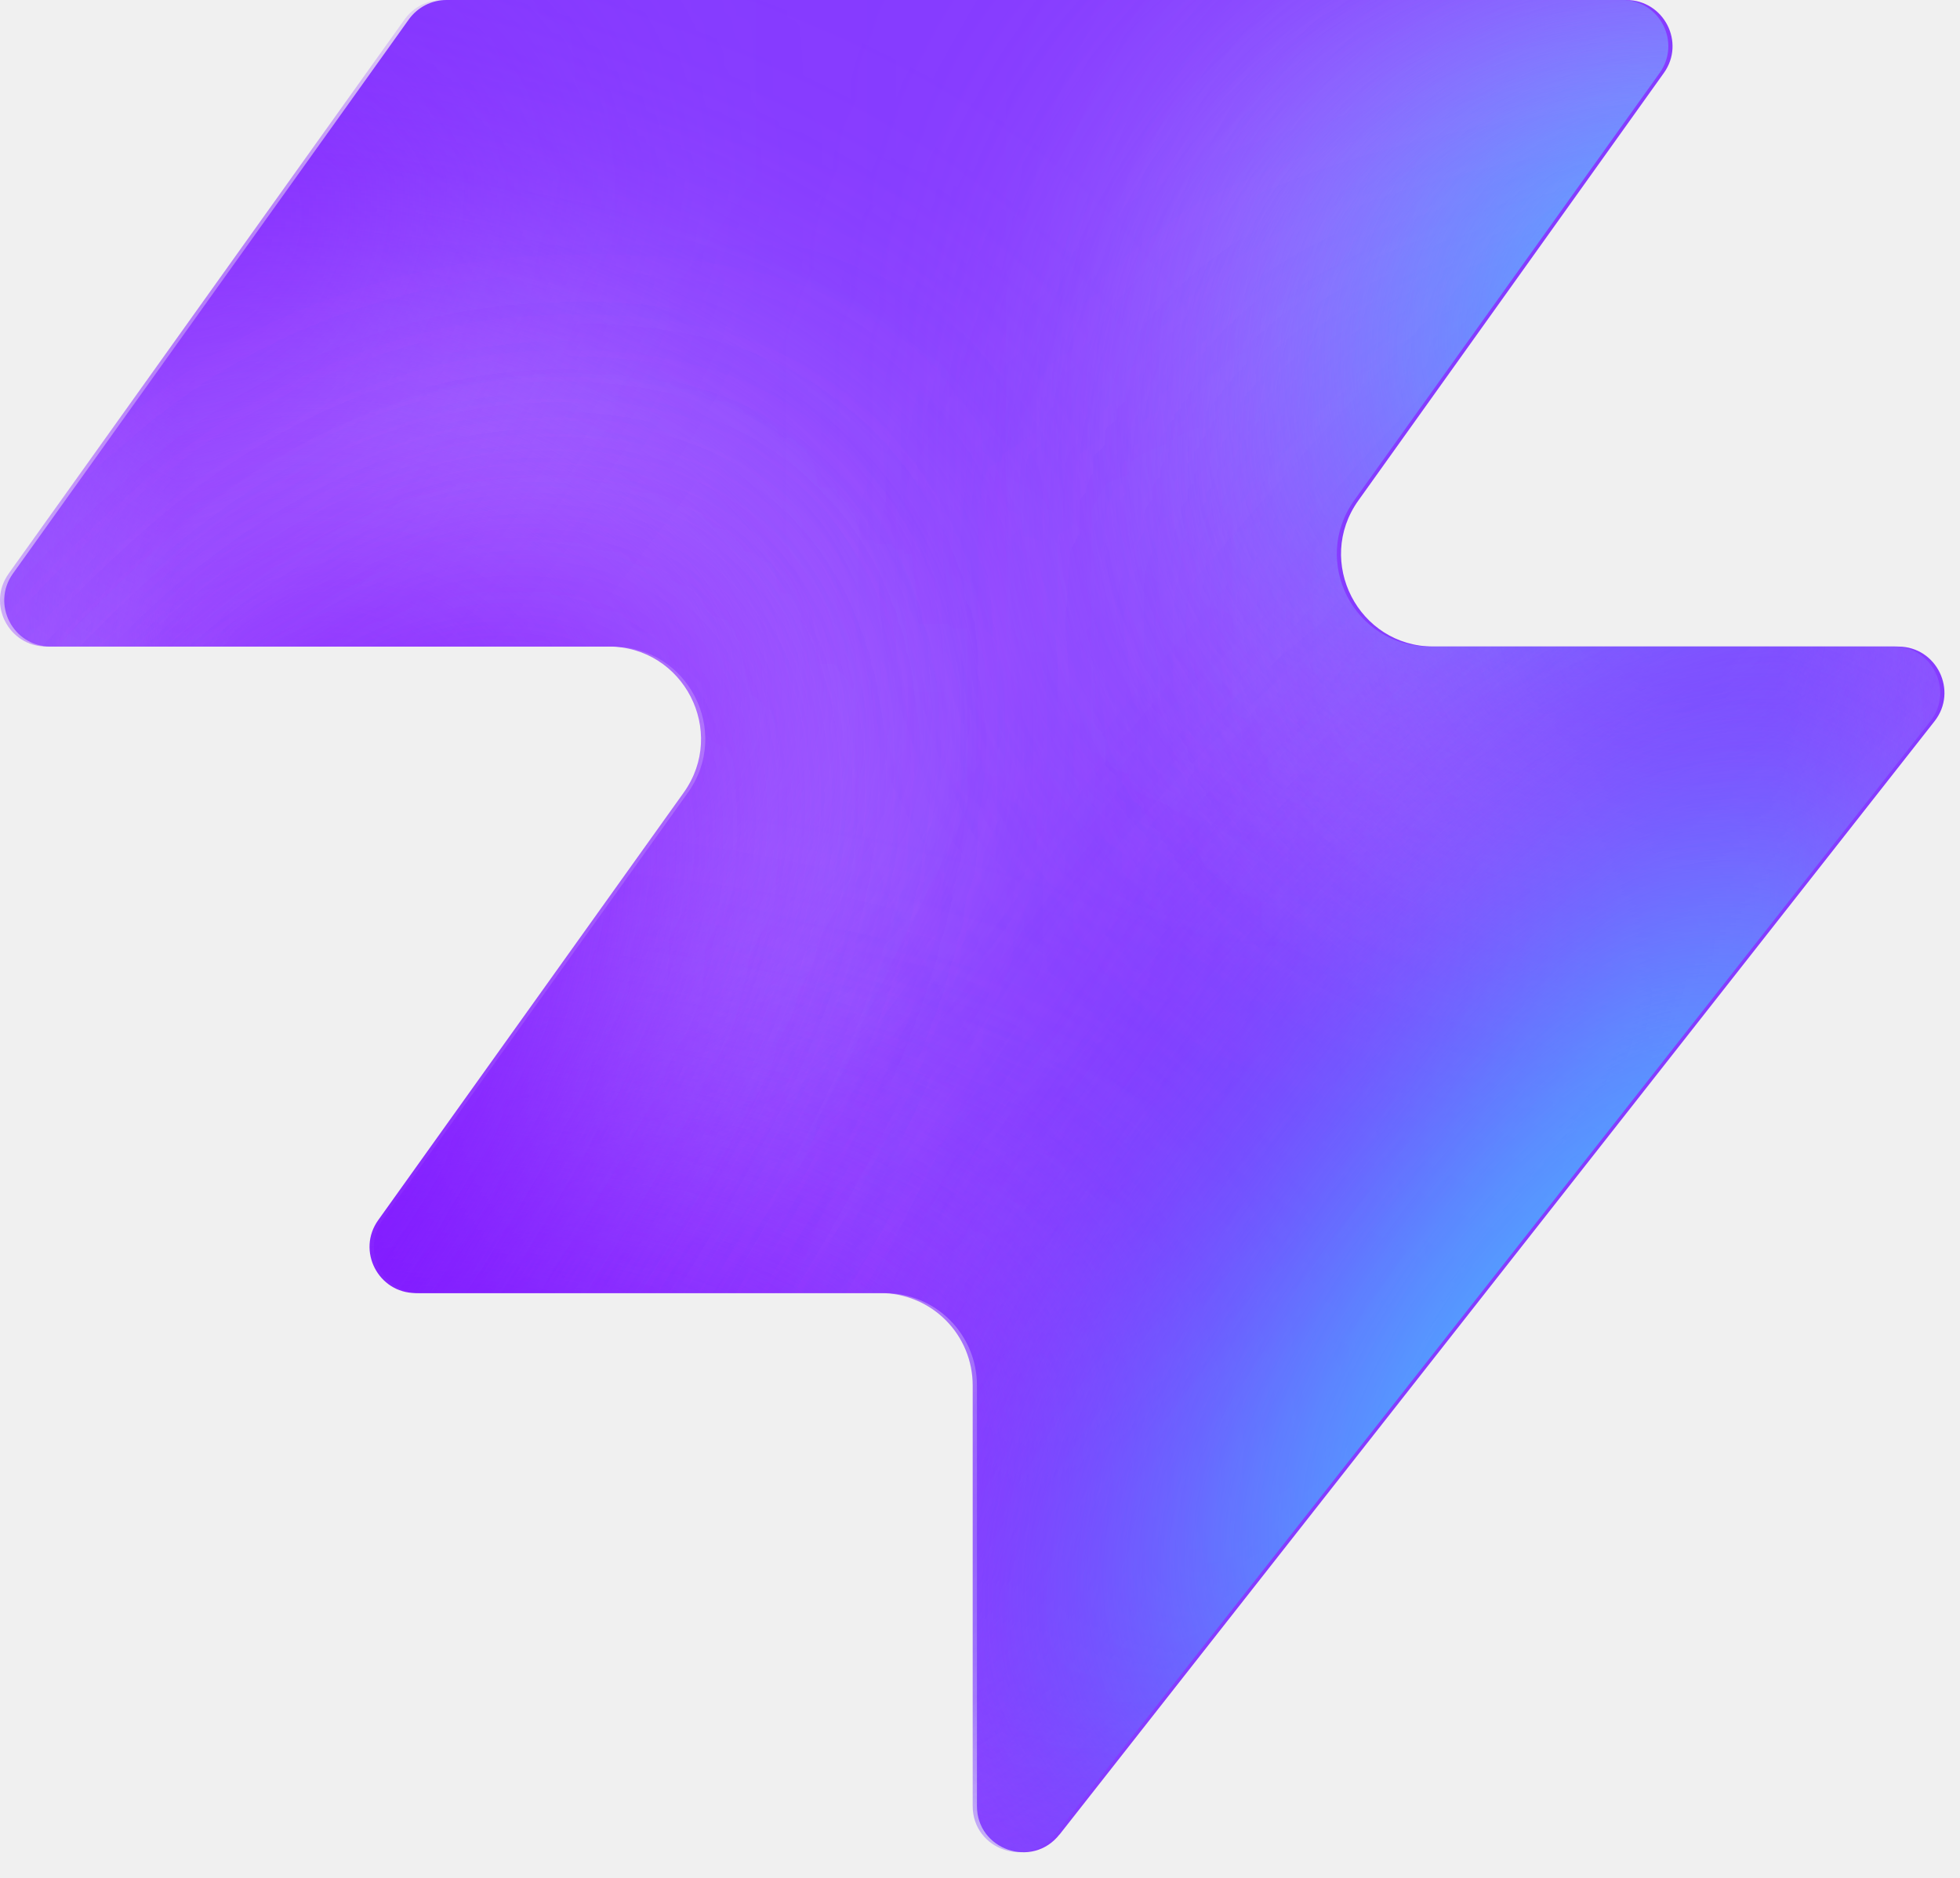
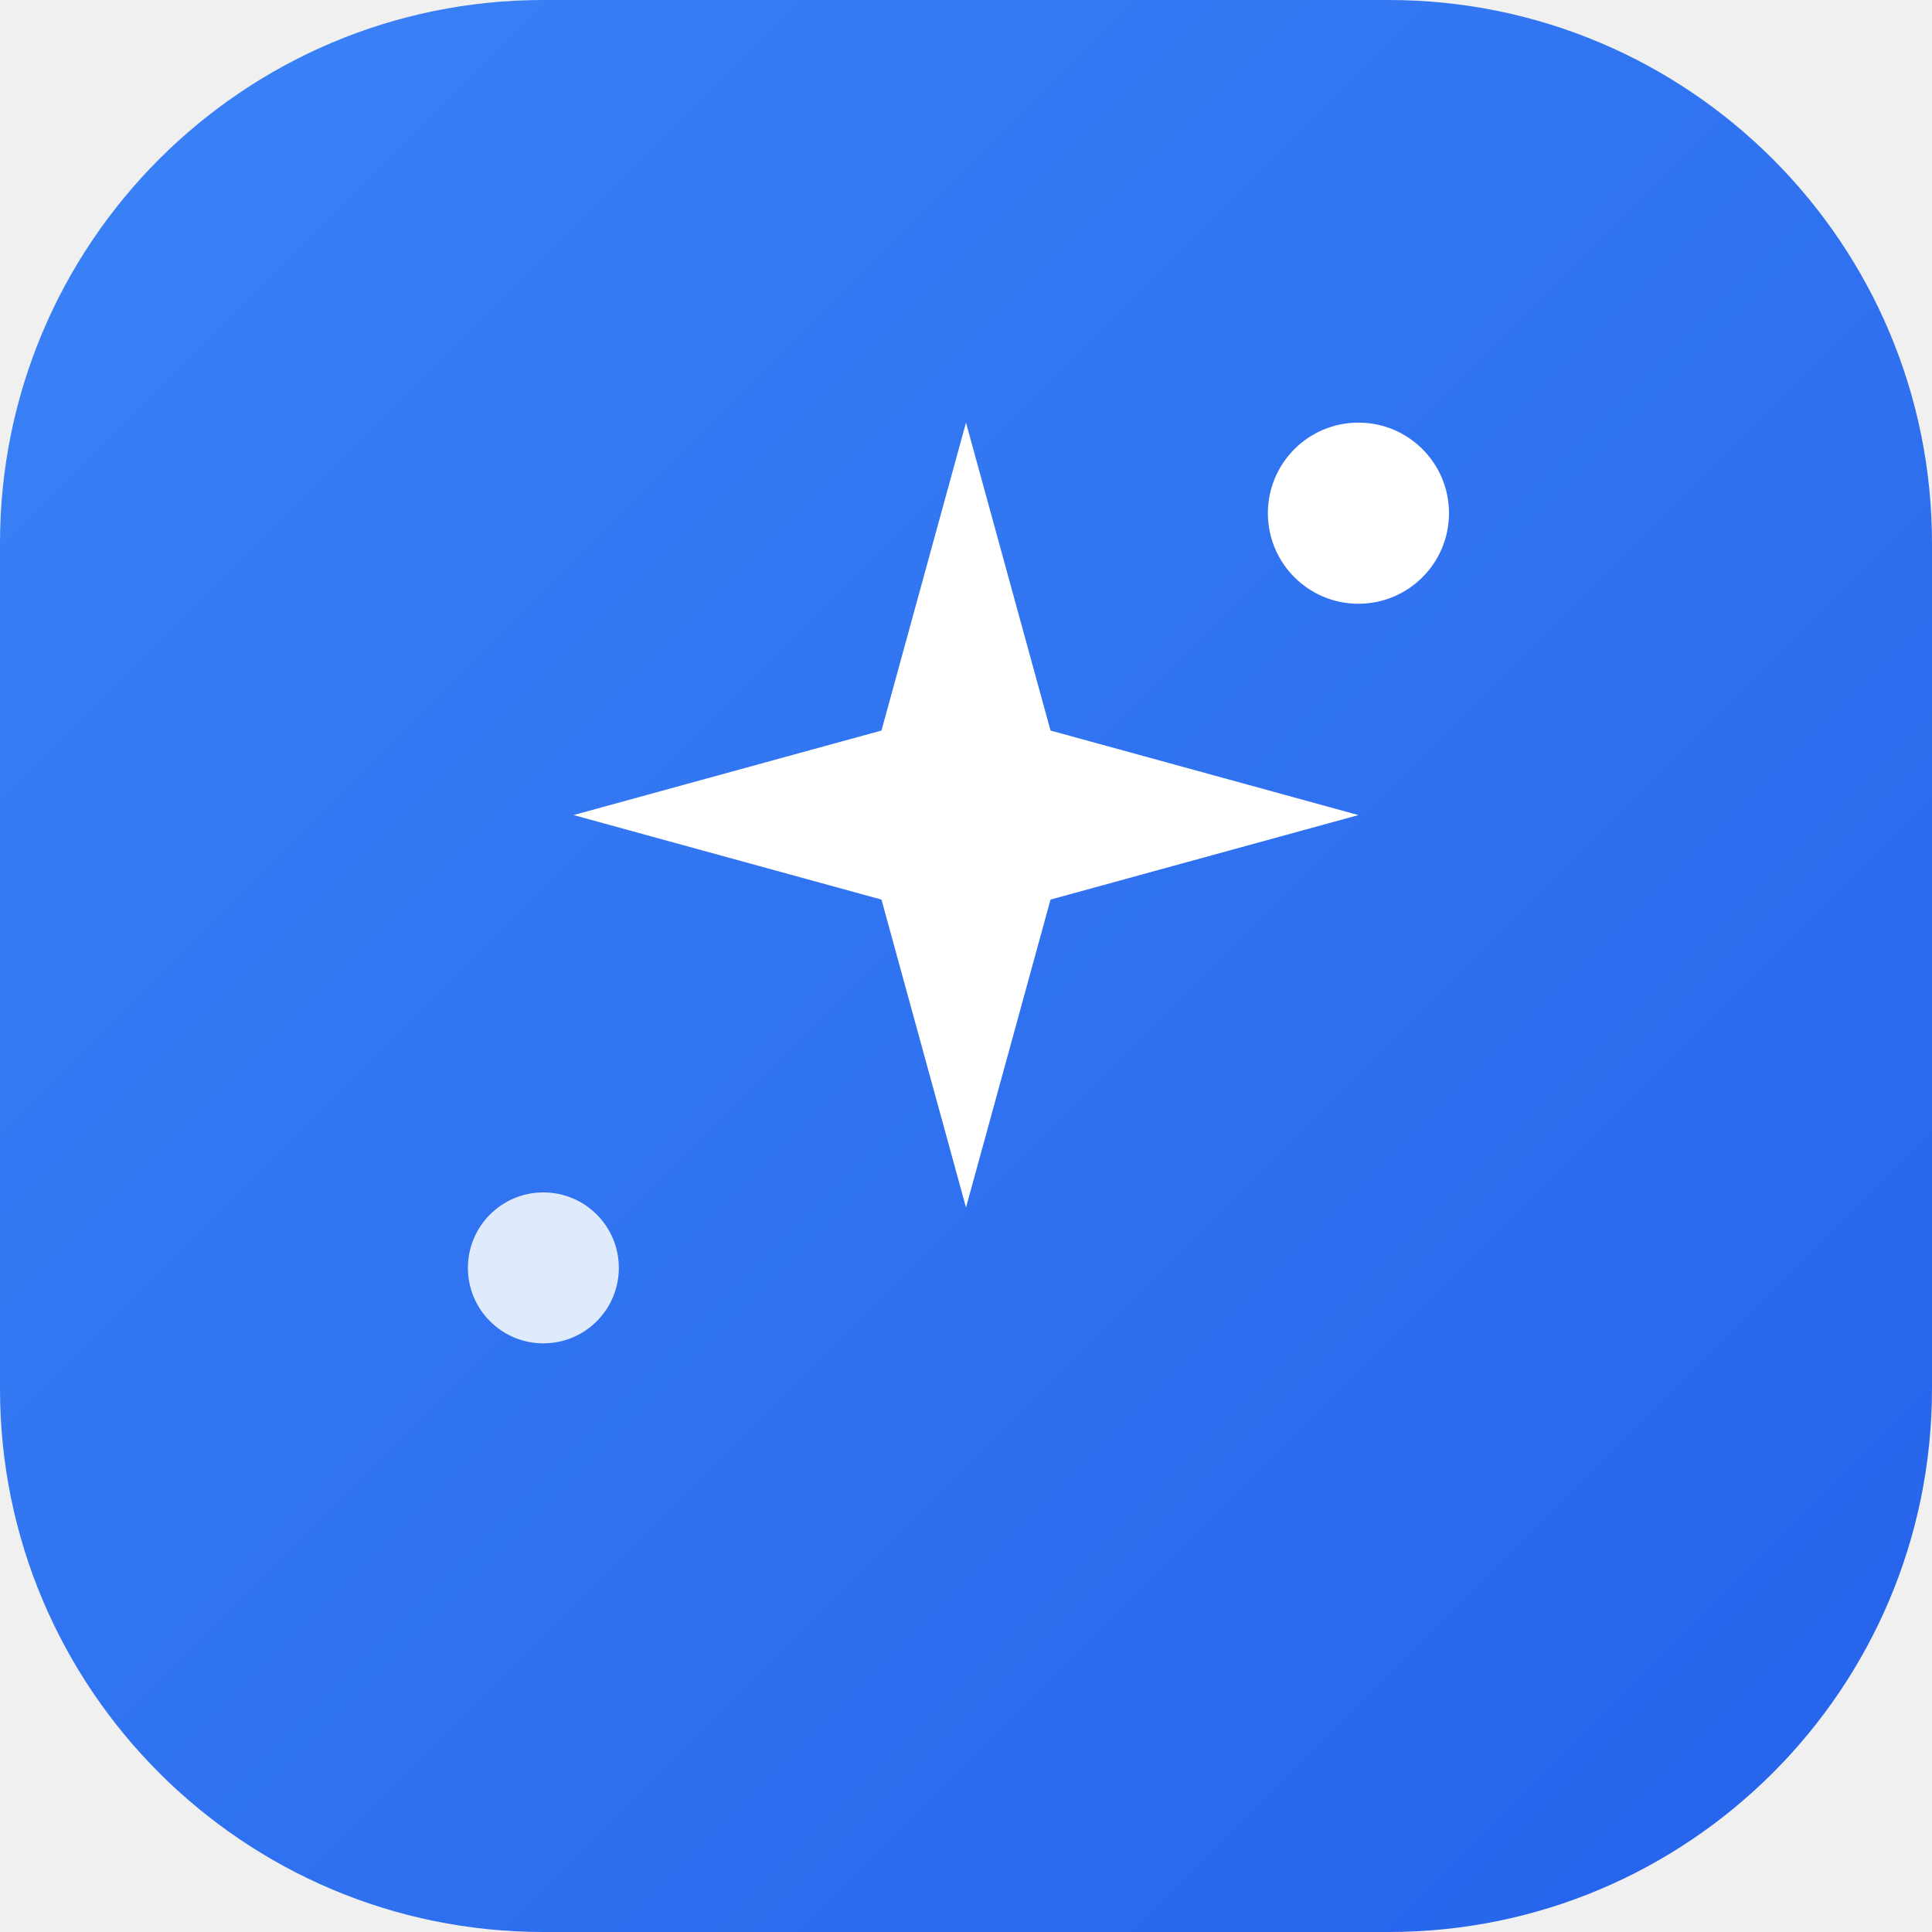
- <svg xmlns="http://www.w3.org/2000/svg" width="48" height="46" fill="none" viewBox="0 0 48 46">
-   <path fill="#863bff" d="M25.946 44.938c-.664.845-2.021.375-2.021-.698V33.937a2.26 2.26 0 0 0-2.262-2.262H10.287c-.92 0-1.456-1.04-.92-1.788l7.48-10.471c1.07-1.497 0-3.578-1.842-3.578H1.237c-.92 0-1.456-1.04-.92-1.788L10.013.474c.214-.297.556-.474.92-.474h28.894c.92 0 1.456 1.04.92 1.788l-7.48 10.471c-1.07 1.498 0 3.579 1.842 3.579h11.377c.943 0 1.473 1.088.89 1.83L25.947 44.94z" style="fill:#863bff;fill:color(display-p3 .525 .23 1);fill-opacity:1" />
-   <mask id="a" width="48" height="46" x="0" y="0" maskUnits="userSpaceOnUse" style="mask-type:alpha">
-     <path fill="#000" d="M25.842 44.938c-.664.844-2.021.375-2.021-.698V33.937a2.26 2.26 0 0 0-2.262-2.262H10.183c-.92 0-1.456-1.04-.92-1.788l7.48-10.471c1.07-1.498 0-3.579-1.842-3.579H1.133c-.92 0-1.456-1.04-.92-1.787L9.91.473c.214-.297.556-.474.92-.474h28.894c.92 0 1.456 1.04.92 1.788l-7.48 10.471c-1.07 1.498 0 3.578 1.842 3.578h11.377c.943 0 1.473 1.088.89 1.832L25.843 44.94z" style="fill:#000;fill-opacity:1" />
-   </mask>
-   <g mask="url(#a)">
-     <g filter="url(#b)">
-       <ellipse cx="5.508" cy="14.704" fill="#ede6ff" rx="5.508" ry="14.704" style="fill:#ede6ff;fill:color(display-p3 .927 .903 1);fill-opacity:1" transform="matrix(.00324 1 1 -.00324 -4.47 31.516)" />
-     </g>
-     <g filter="url(#c)">
-       <ellipse cx="10.399" cy="29.851" fill="#ede6ff" rx="10.399" ry="29.851" style="fill:#ede6ff;fill:color(display-p3 .927 .903 1);fill-opacity:1" transform="matrix(.00324 1 1 -.00324 -39.328 7.883)" />
-     </g>
-     <g filter="url(#d)">
-       <ellipse cx="5.508" cy="30.487" fill="#7e14ff" rx="5.508" ry="30.487" style="fill:#7e14ff;fill:color(display-p3 .492 .077 1);fill-opacity:1" transform="rotate(89.814 -25.913 -14.639)scale(1 -1)" />
-     </g>
-     <g filter="url(#e)">
-       <ellipse cx="5.508" cy="30.599" fill="#7e14ff" rx="5.508" ry="30.599" style="fill:#7e14ff;fill:color(display-p3 .492 .077 1);fill-opacity:1" transform="rotate(89.814 -32.644 -3.334)scale(1 -1)" />
-     </g>
-     <g filter="url(#f)">
-       <ellipse cx="5.508" cy="30.599" fill="#7e14ff" rx="5.508" ry="30.599" style="fill:#7e14ff;fill:color(display-p3 .492 .077 1);fill-opacity:1" transform="matrix(.00324 1 1 -.00324 -34.34 30.47)" />
-     </g>
-     <g filter="url(#g)">
-       <ellipse cx="14.072" cy="22.078" fill="#ede6ff" rx="14.072" ry="22.078" style="fill:#ede6ff;fill:color(display-p3 .927 .903 1);fill-opacity:1" transform="rotate(93.35 24.506 48.493)scale(-1 1)" />
-     </g>
-     <g filter="url(#h)">
-       <ellipse cx="3.47" cy="21.501" fill="#7e14ff" rx="3.47" ry="21.501" style="fill:#7e14ff;fill:color(display-p3 .492 .077 1);fill-opacity:1" transform="rotate(89.009 28.708 47.59)scale(-1 1)" />
-     </g>
-     <g filter="url(#i)">
-       <ellipse cx="3.47" cy="21.501" fill="#7e14ff" rx="3.47" ry="21.501" style="fill:#7e14ff;fill:color(display-p3 .492 .077 1);fill-opacity:1" transform="rotate(89.009 28.708 47.59)scale(-1 1)" />
-     </g>
-     <g filter="url(#j)">
-       <ellipse cx=".387" cy="8.972" fill="#7e14ff" rx="4.407" ry="29.108" style="fill:#7e14ff;fill:color(display-p3 .492 .077 1);fill-opacity:1" transform="rotate(39.51 .387 8.972)" />
-     </g>
-     <g filter="url(#k)">
-       <ellipse cx="47.523" cy="-6.092" fill="#7e14ff" rx="4.407" ry="29.108" style="fill:#7e14ff;fill:color(display-p3 .492 .077 1);fill-opacity:1" transform="rotate(37.892 47.523 -6.092)" />
-     </g>
-     <g filter="url(#l)">
-       <ellipse cx="41.412" cy="6.333" fill="#47bfff" rx="5.971" ry="9.665" style="fill:#47bfff;fill:color(display-p3 .28 .748 1);fill-opacity:1" transform="rotate(37.892 41.412 6.333)" />
-     </g>
-     <g filter="url(#m)">
-       <ellipse cx="-1.879" cy="38.332" fill="#7e14ff" rx="4.407" ry="29.108" style="fill:#7e14ff;fill:color(display-p3 .492 .077 1);fill-opacity:1" transform="rotate(37.892 -1.88 38.332)" />
-     </g>
-     <g filter="url(#n)">
-       <ellipse cx="-1.879" cy="38.332" fill="#7e14ff" rx="4.407" ry="29.108" style="fill:#7e14ff;fill:color(display-p3 .492 .077 1);fill-opacity:1" transform="rotate(37.892 -1.88 38.332)" />
-     </g>
-     <g filter="url(#o)">
-       <ellipse cx="35.651" cy="29.907" fill="#7e14ff" rx="4.407" ry="29.108" style="fill:#7e14ff;fill:color(display-p3 .492 .077 1);fill-opacity:1" transform="rotate(37.892 35.651 29.907)" />
-     </g>
-     <g filter="url(#p)">
-       <ellipse cx="38.418" cy="32.4" fill="#47bfff" rx="5.971" ry="15.297" style="fill:#47bfff;fill:color(display-p3 .28 .748 1);fill-opacity:1" transform="rotate(37.892 38.418 32.4)" />
-     </g>
-   </g>
+ <svg xmlns="http://www.w3.org/2000/svg" viewBox="0 0 64 64">
  <defs>
-     <filter id="b" width="60.045" height="41.654" x="-19.77" y="16.149" color-interpolation-filters="sRGB" filterUnits="userSpaceOnUse">
-       <feFlood flood-opacity="0" result="BackgroundImageFix" />
-       <feBlend in="SourceGraphic" in2="BackgroundImageFix" result="shape" />
-       <feGaussianBlur result="effect1_foregroundBlur_2002_17158" stdDeviation="7.659" />
-     </filter>
-     <filter id="c" width="90.34" height="51.437" x="-54.613" y="-7.533" color-interpolation-filters="sRGB" filterUnits="userSpaceOnUse">
-       <feFlood flood-opacity="0" result="BackgroundImageFix" />
-       <feBlend in="SourceGraphic" in2="BackgroundImageFix" result="shape" />
-       <feGaussianBlur result="effect1_foregroundBlur_2002_17158" stdDeviation="7.659" />
-     </filter>
-     <filter id="d" width="79.355" height="29.4" x="-49.64" y="2.03" color-interpolation-filters="sRGB" filterUnits="userSpaceOnUse">
-       <feFlood flood-opacity="0" result="BackgroundImageFix" />
-       <feBlend in="SourceGraphic" in2="BackgroundImageFix" result="shape" />
-       <feGaussianBlur result="effect1_foregroundBlur_2002_17158" stdDeviation="4.596" />
-     </filter>
-     <filter id="e" width="79.579" height="29.4" x="-45.045" y="20.029" color-interpolation-filters="sRGB" filterUnits="userSpaceOnUse">
-       <feFlood flood-opacity="0" result="BackgroundImageFix" />
-       <feBlend in="SourceGraphic" in2="BackgroundImageFix" result="shape" />
-       <feGaussianBlur result="effect1_foregroundBlur_2002_17158" stdDeviation="4.596" />
-     </filter>
-     <filter id="f" width="79.579" height="29.4" x="-43.513" y="21.178" color-interpolation-filters="sRGB" filterUnits="userSpaceOnUse">
-       <feFlood flood-opacity="0" result="BackgroundImageFix" />
-       <feBlend in="SourceGraphic" in2="BackgroundImageFix" result="shape" />
-       <feGaussianBlur result="effect1_foregroundBlur_2002_17158" stdDeviation="4.596" />
-     </filter>
-     <filter id="g" width="74.749" height="58.852" x="15.756" y="-17.901" color-interpolation-filters="sRGB" filterUnits="userSpaceOnUse">
-       <feFlood flood-opacity="0" result="BackgroundImageFix" />
-       <feBlend in="SourceGraphic" in2="BackgroundImageFix" result="shape" />
-       <feGaussianBlur result="effect1_foregroundBlur_2002_17158" stdDeviation="7.659" />
-     </filter>
-     <filter id="h" width="61.377" height="25.362" x="23.548" y="2.284" color-interpolation-filters="sRGB" filterUnits="userSpaceOnUse">
-       <feFlood flood-opacity="0" result="BackgroundImageFix" />
-       <feBlend in="SourceGraphic" in2="BackgroundImageFix" result="shape" />
-       <feGaussianBlur result="effect1_foregroundBlur_2002_17158" stdDeviation="4.596" />
-     </filter>
-     <filter id="i" width="61.377" height="25.362" x="23.548" y="2.284" color-interpolation-filters="sRGB" filterUnits="userSpaceOnUse">
-       <feFlood flood-opacity="0" result="BackgroundImageFix" />
-       <feBlend in="SourceGraphic" in2="BackgroundImageFix" result="shape" />
-       <feGaussianBlur result="effect1_foregroundBlur_2002_17158" stdDeviation="4.596" />
-     </filter>
-     <filter id="j" width="56.045" height="63.649" x="-27.636" y="-22.853" color-interpolation-filters="sRGB" filterUnits="userSpaceOnUse">
-       <feFlood flood-opacity="0" result="BackgroundImageFix" />
-       <feBlend in="SourceGraphic" in2="BackgroundImageFix" result="shape" />
-       <feGaussianBlur result="effect1_foregroundBlur_2002_17158" stdDeviation="4.596" />
-     </filter>
-     <filter id="k" width="54.814" height="64.646" x="20.116" y="-38.415" color-interpolation-filters="sRGB" filterUnits="userSpaceOnUse">
-       <feFlood flood-opacity="0" result="BackgroundImageFix" />
-       <feBlend in="SourceGraphic" in2="BackgroundImageFix" result="shape" />
-       <feGaussianBlur result="effect1_foregroundBlur_2002_17158" stdDeviation="4.596" />
-     </filter>
-     <filter id="l" width="33.541" height="35.313" x="24.641" y="-11.323" color-interpolation-filters="sRGB" filterUnits="userSpaceOnUse">
-       <feFlood flood-opacity="0" result="BackgroundImageFix" />
-       <feBlend in="SourceGraphic" in2="BackgroundImageFix" result="shape" />
-       <feGaussianBlur result="effect1_foregroundBlur_2002_17158" stdDeviation="4.596" />
-     </filter>
-     <filter id="m" width="54.814" height="64.646" x="-29.286" y="6.009" color-interpolation-filters="sRGB" filterUnits="userSpaceOnUse">
-       <feFlood flood-opacity="0" result="BackgroundImageFix" />
-       <feBlend in="SourceGraphic" in2="BackgroundImageFix" result="shape" />
-       <feGaussianBlur result="effect1_foregroundBlur_2002_17158" stdDeviation="4.596" />
-     </filter>
-     <filter id="n" width="54.814" height="64.646" x="-29.286" y="6.009" color-interpolation-filters="sRGB" filterUnits="userSpaceOnUse">
-       <feFlood flood-opacity="0" result="BackgroundImageFix" />
-       <feBlend in="SourceGraphic" in2="BackgroundImageFix" result="shape" />
-       <feGaussianBlur result="effect1_foregroundBlur_2002_17158" stdDeviation="4.596" />
-     </filter>
-     <filter id="o" width="54.814" height="64.646" x="8.244" y="-2.416" color-interpolation-filters="sRGB" filterUnits="userSpaceOnUse">
-       <feFlood flood-opacity="0" result="BackgroundImageFix" />
-       <feBlend in="SourceGraphic" in2="BackgroundImageFix" result="shape" />
-       <feGaussianBlur result="effect1_foregroundBlur_2002_17158" stdDeviation="4.596" />
-     </filter>
-     <filter id="p" width="39.409" height="43.623" x="18.713" y="10.588" color-interpolation-filters="sRGB" filterUnits="userSpaceOnUse">
-       <feFlood flood-opacity="0" result="BackgroundImageFix" />
-       <feBlend in="SourceGraphic" in2="BackgroundImageFix" result="shape" />
-       <feGaussianBlur result="effect1_foregroundBlur_2002_17158" stdDeviation="4.596" />
-     </filter>
+     <linearGradient id="eventlyGradient" x1="0" y1="0" x2="1" y2="1">
+       <stop offset="0%" stop-color="#3B82F6" />
+       <stop offset="100%" stop-color="#2563EB" />
+     </linearGradient>
  </defs>
+   <rect width="64" height="64" rx="18" fill="url(#eventlyGradient)" />
+   <path d="M32 14        L34.8 24.2        L45 27        L34.8 29.8        L32 40        L29.2 29.8        L19 27        L29.2 24.2        Z" fill="white" />
+   <circle cx="45" cy="17" r="3" fill="white" />
+   <circle cx="18" cy="42" r="2.5" fill="white" opacity="0.85" />
</svg>
